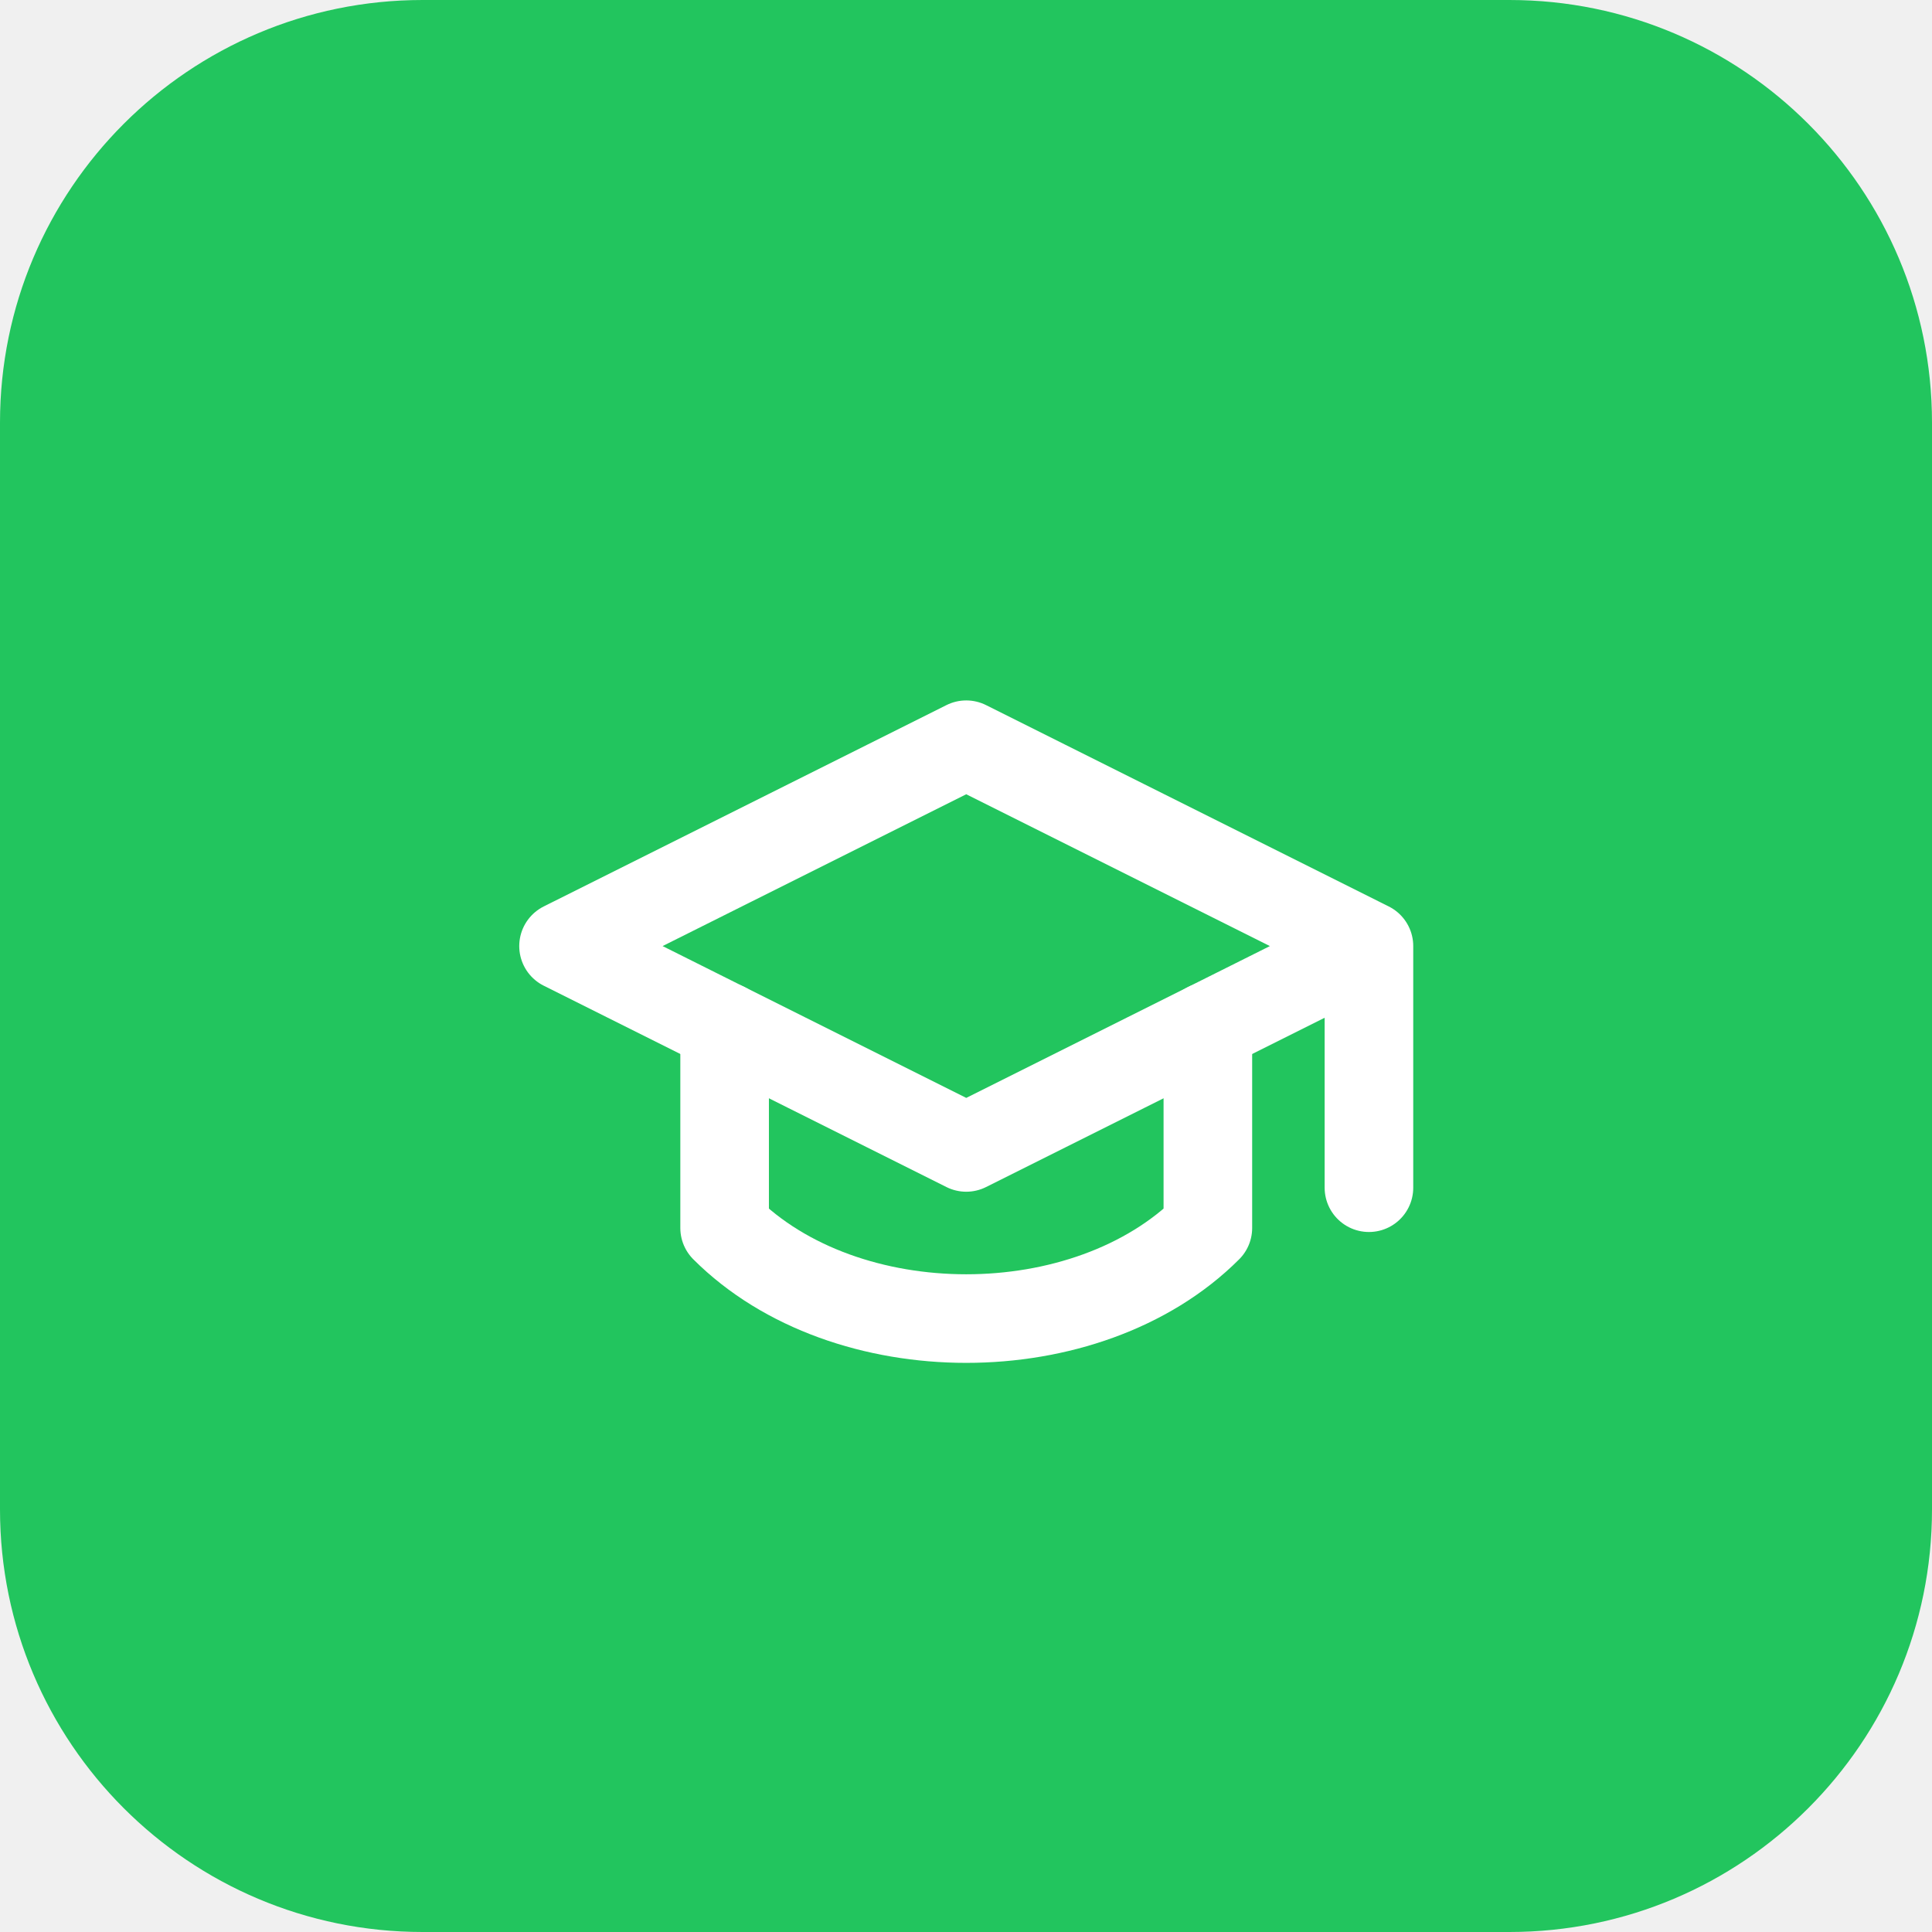
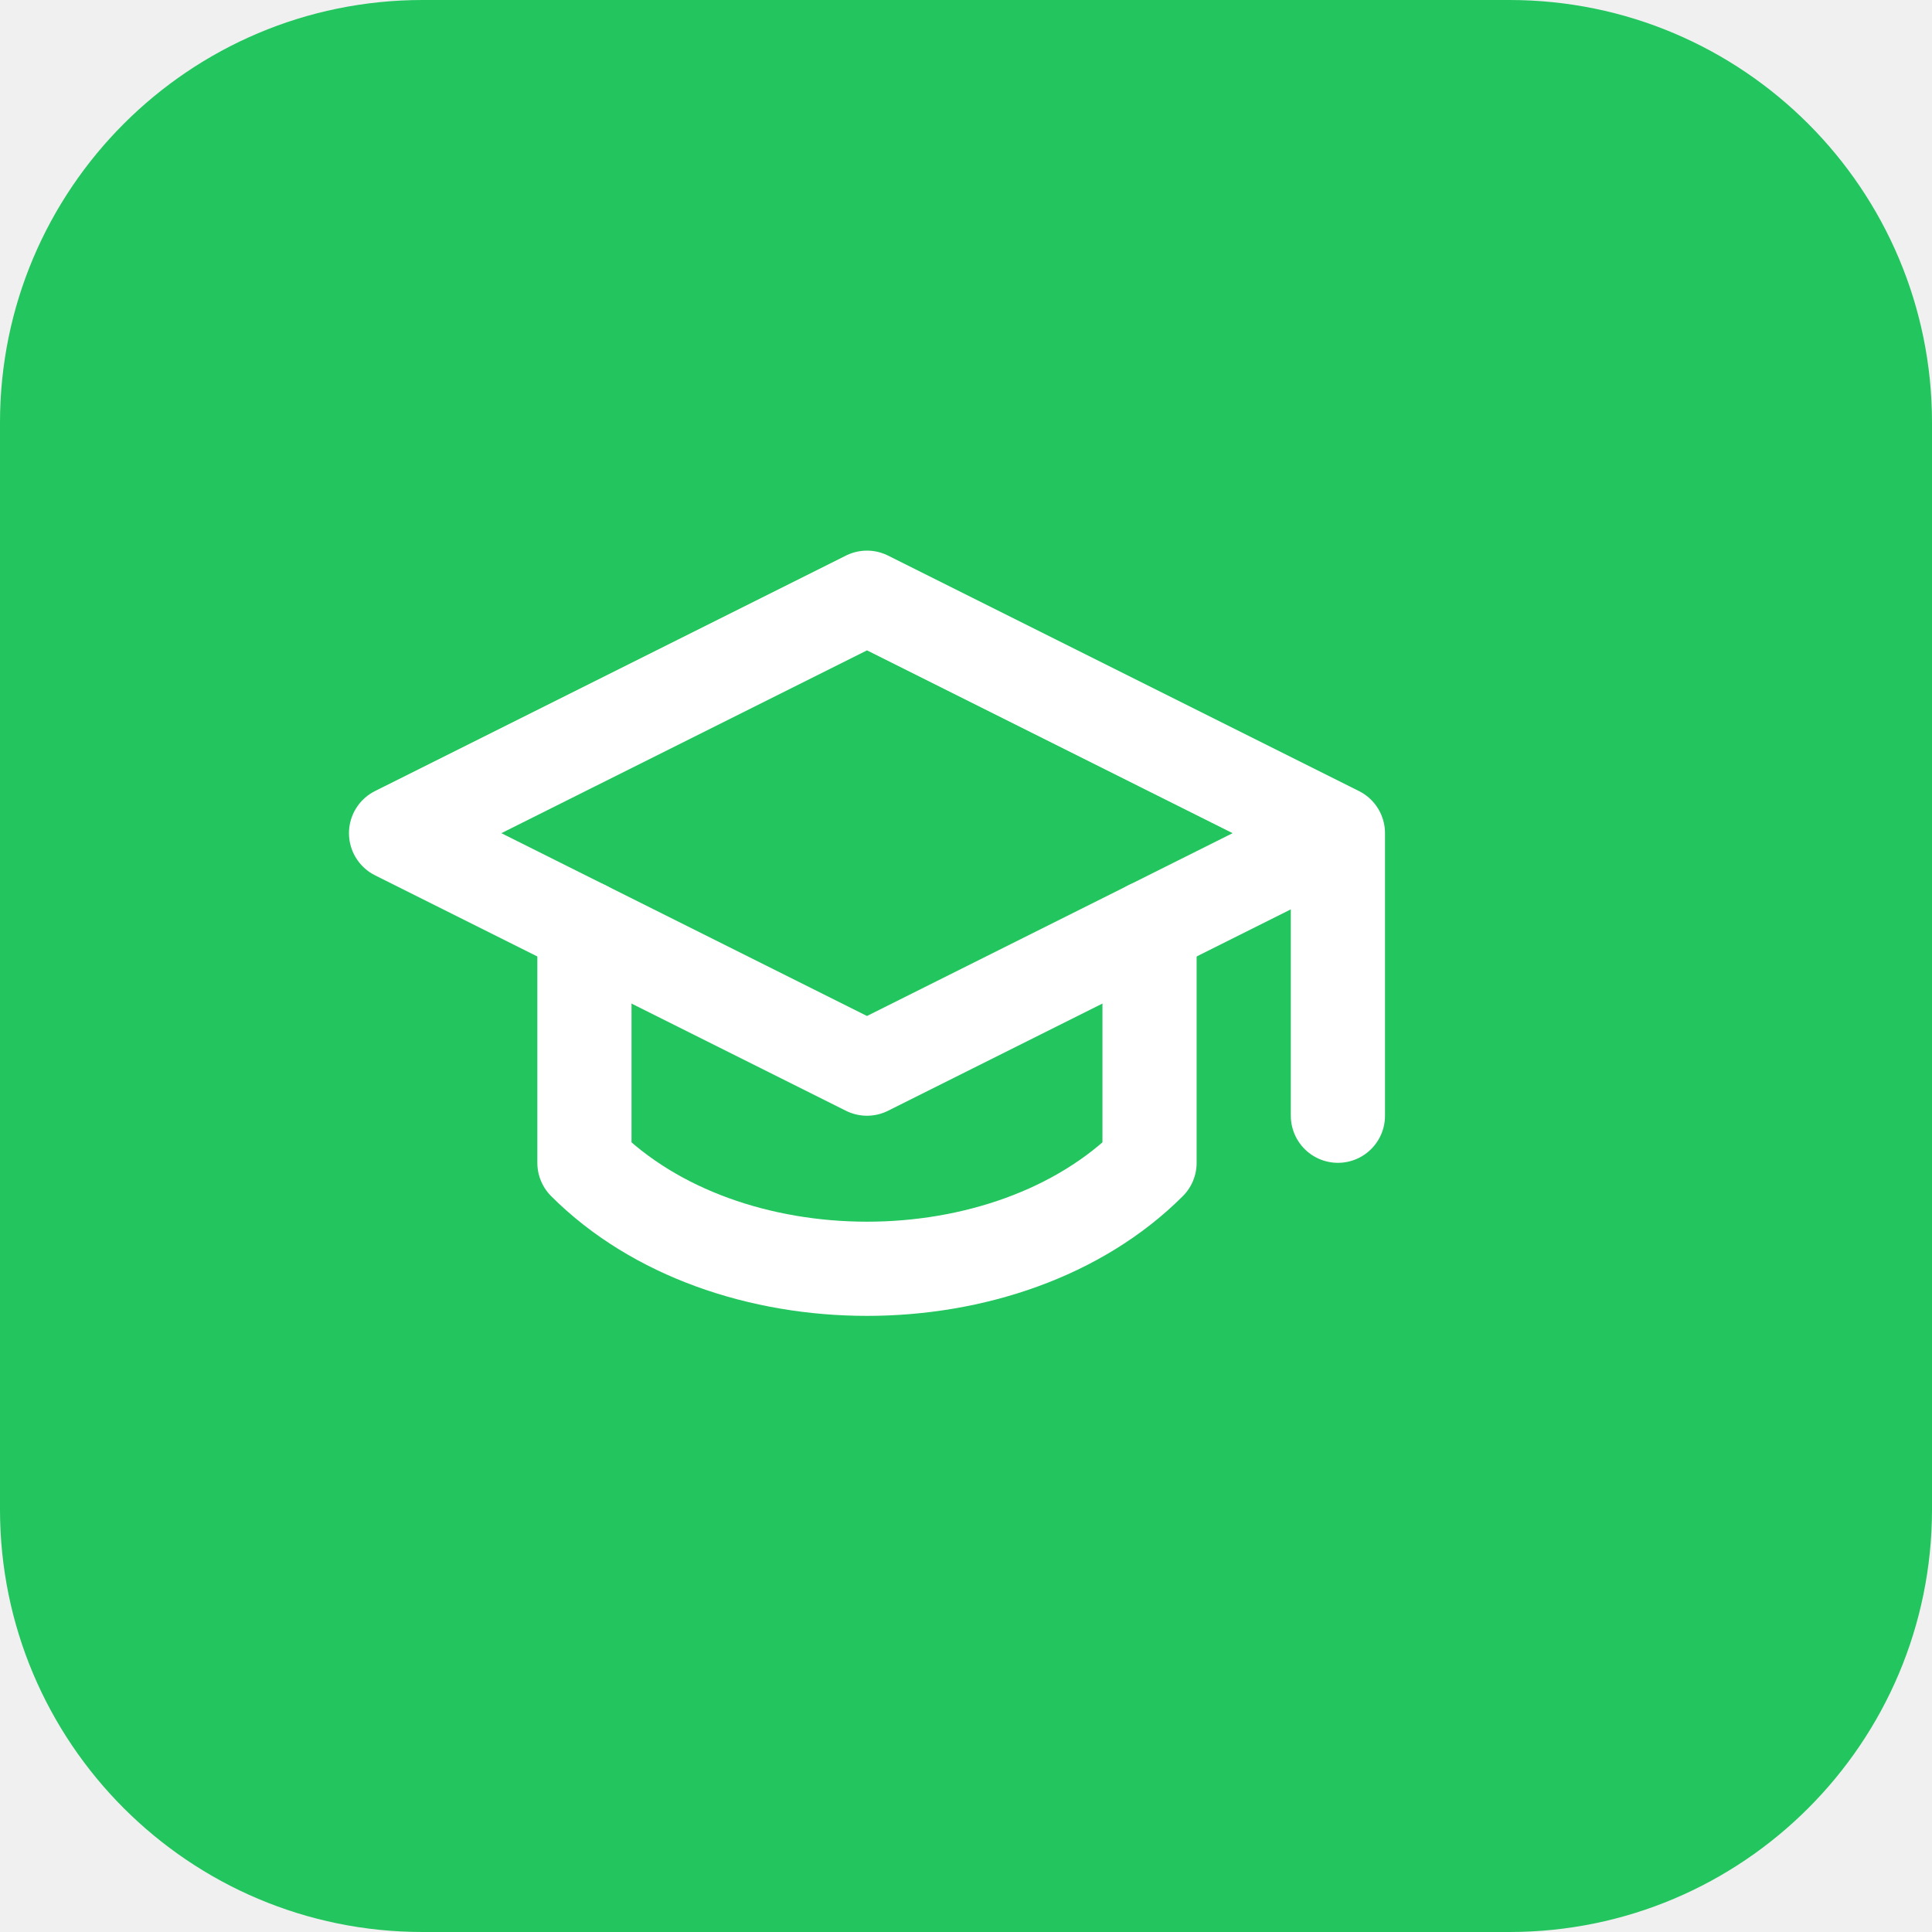
<svg xmlns="http://www.w3.org/2000/svg" viewBox="0 0 32 32" width="32" height="32">
  <rect width="32" height="32" rx="7" fill="#22c55e" />
-   <g transform="translate(8,9) scale(0.667)" stroke="white" stroke-width="2.2" stroke-linecap="round" stroke-linejoin="round" fill="none">
+   <g transform="translate(5,6) scale(0.78)" stroke="white" stroke-width="2" stroke-linecap="round" stroke-linejoin="round" fill="none">
    <path d="M22 10v6M2 10l10-5 10 5-10 5z" />
    <path d="M6 12v5c3 3 9 3 12 0v-5" />
  </g>
</svg>
